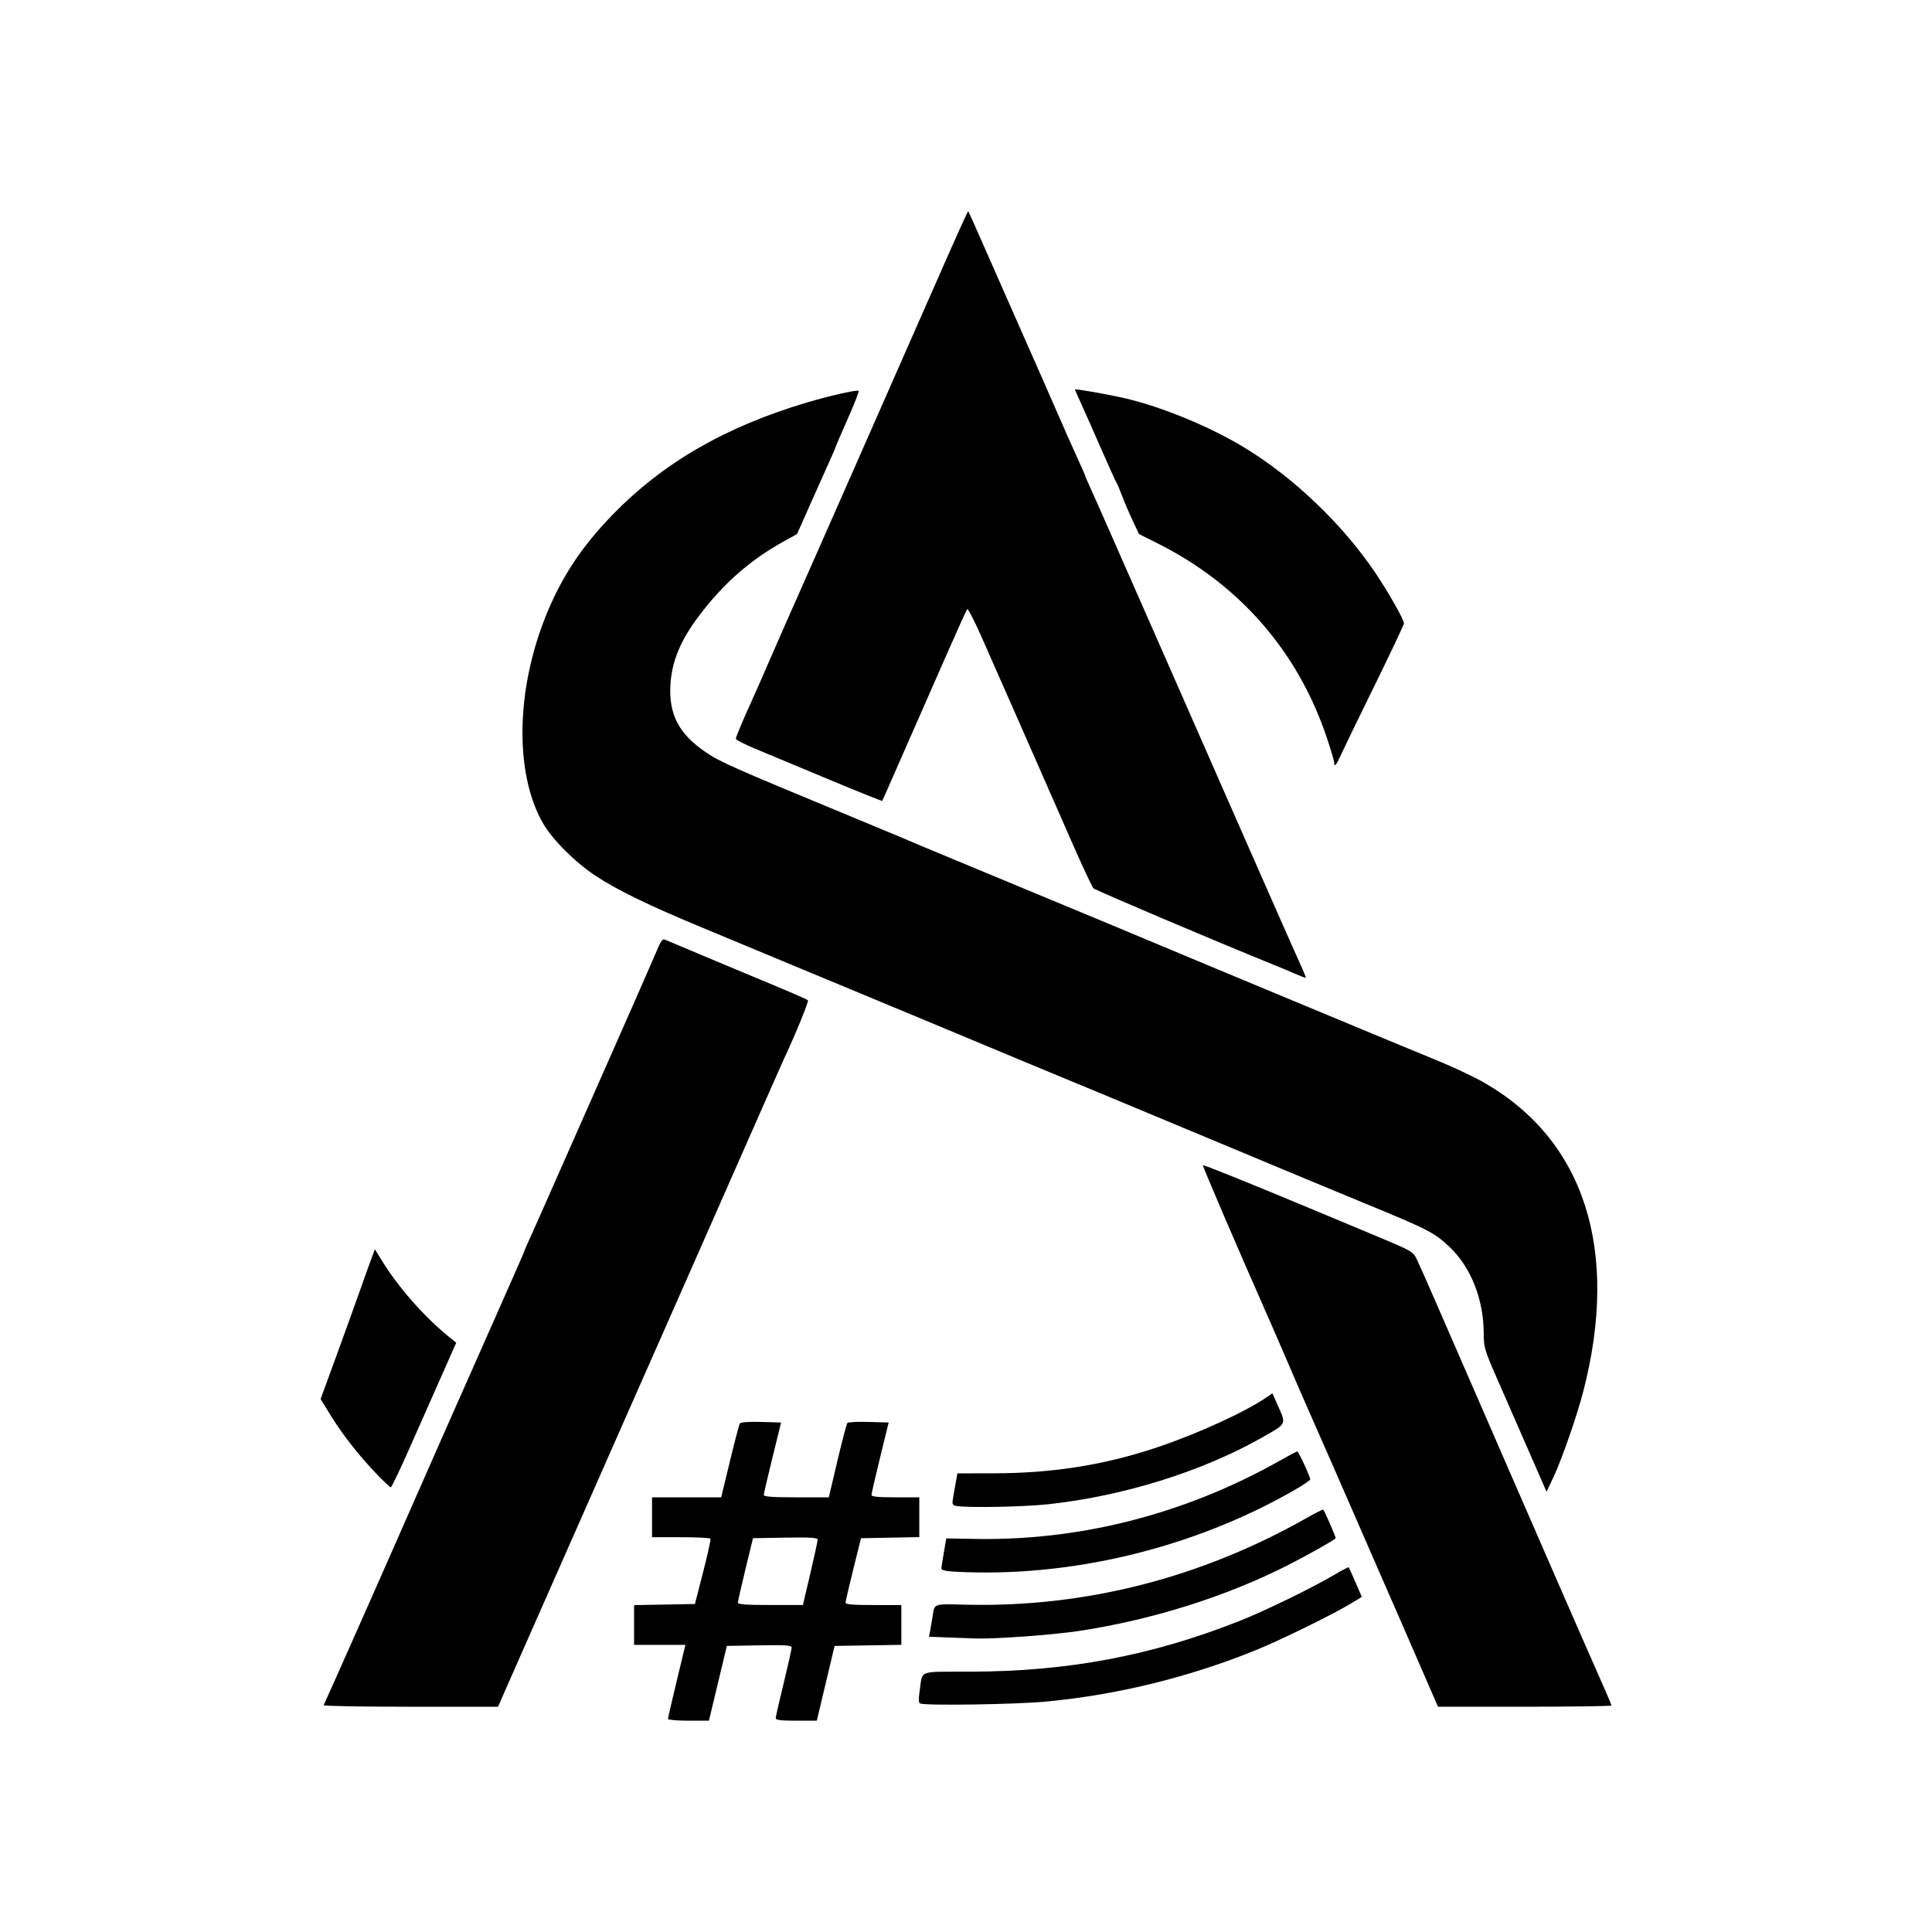
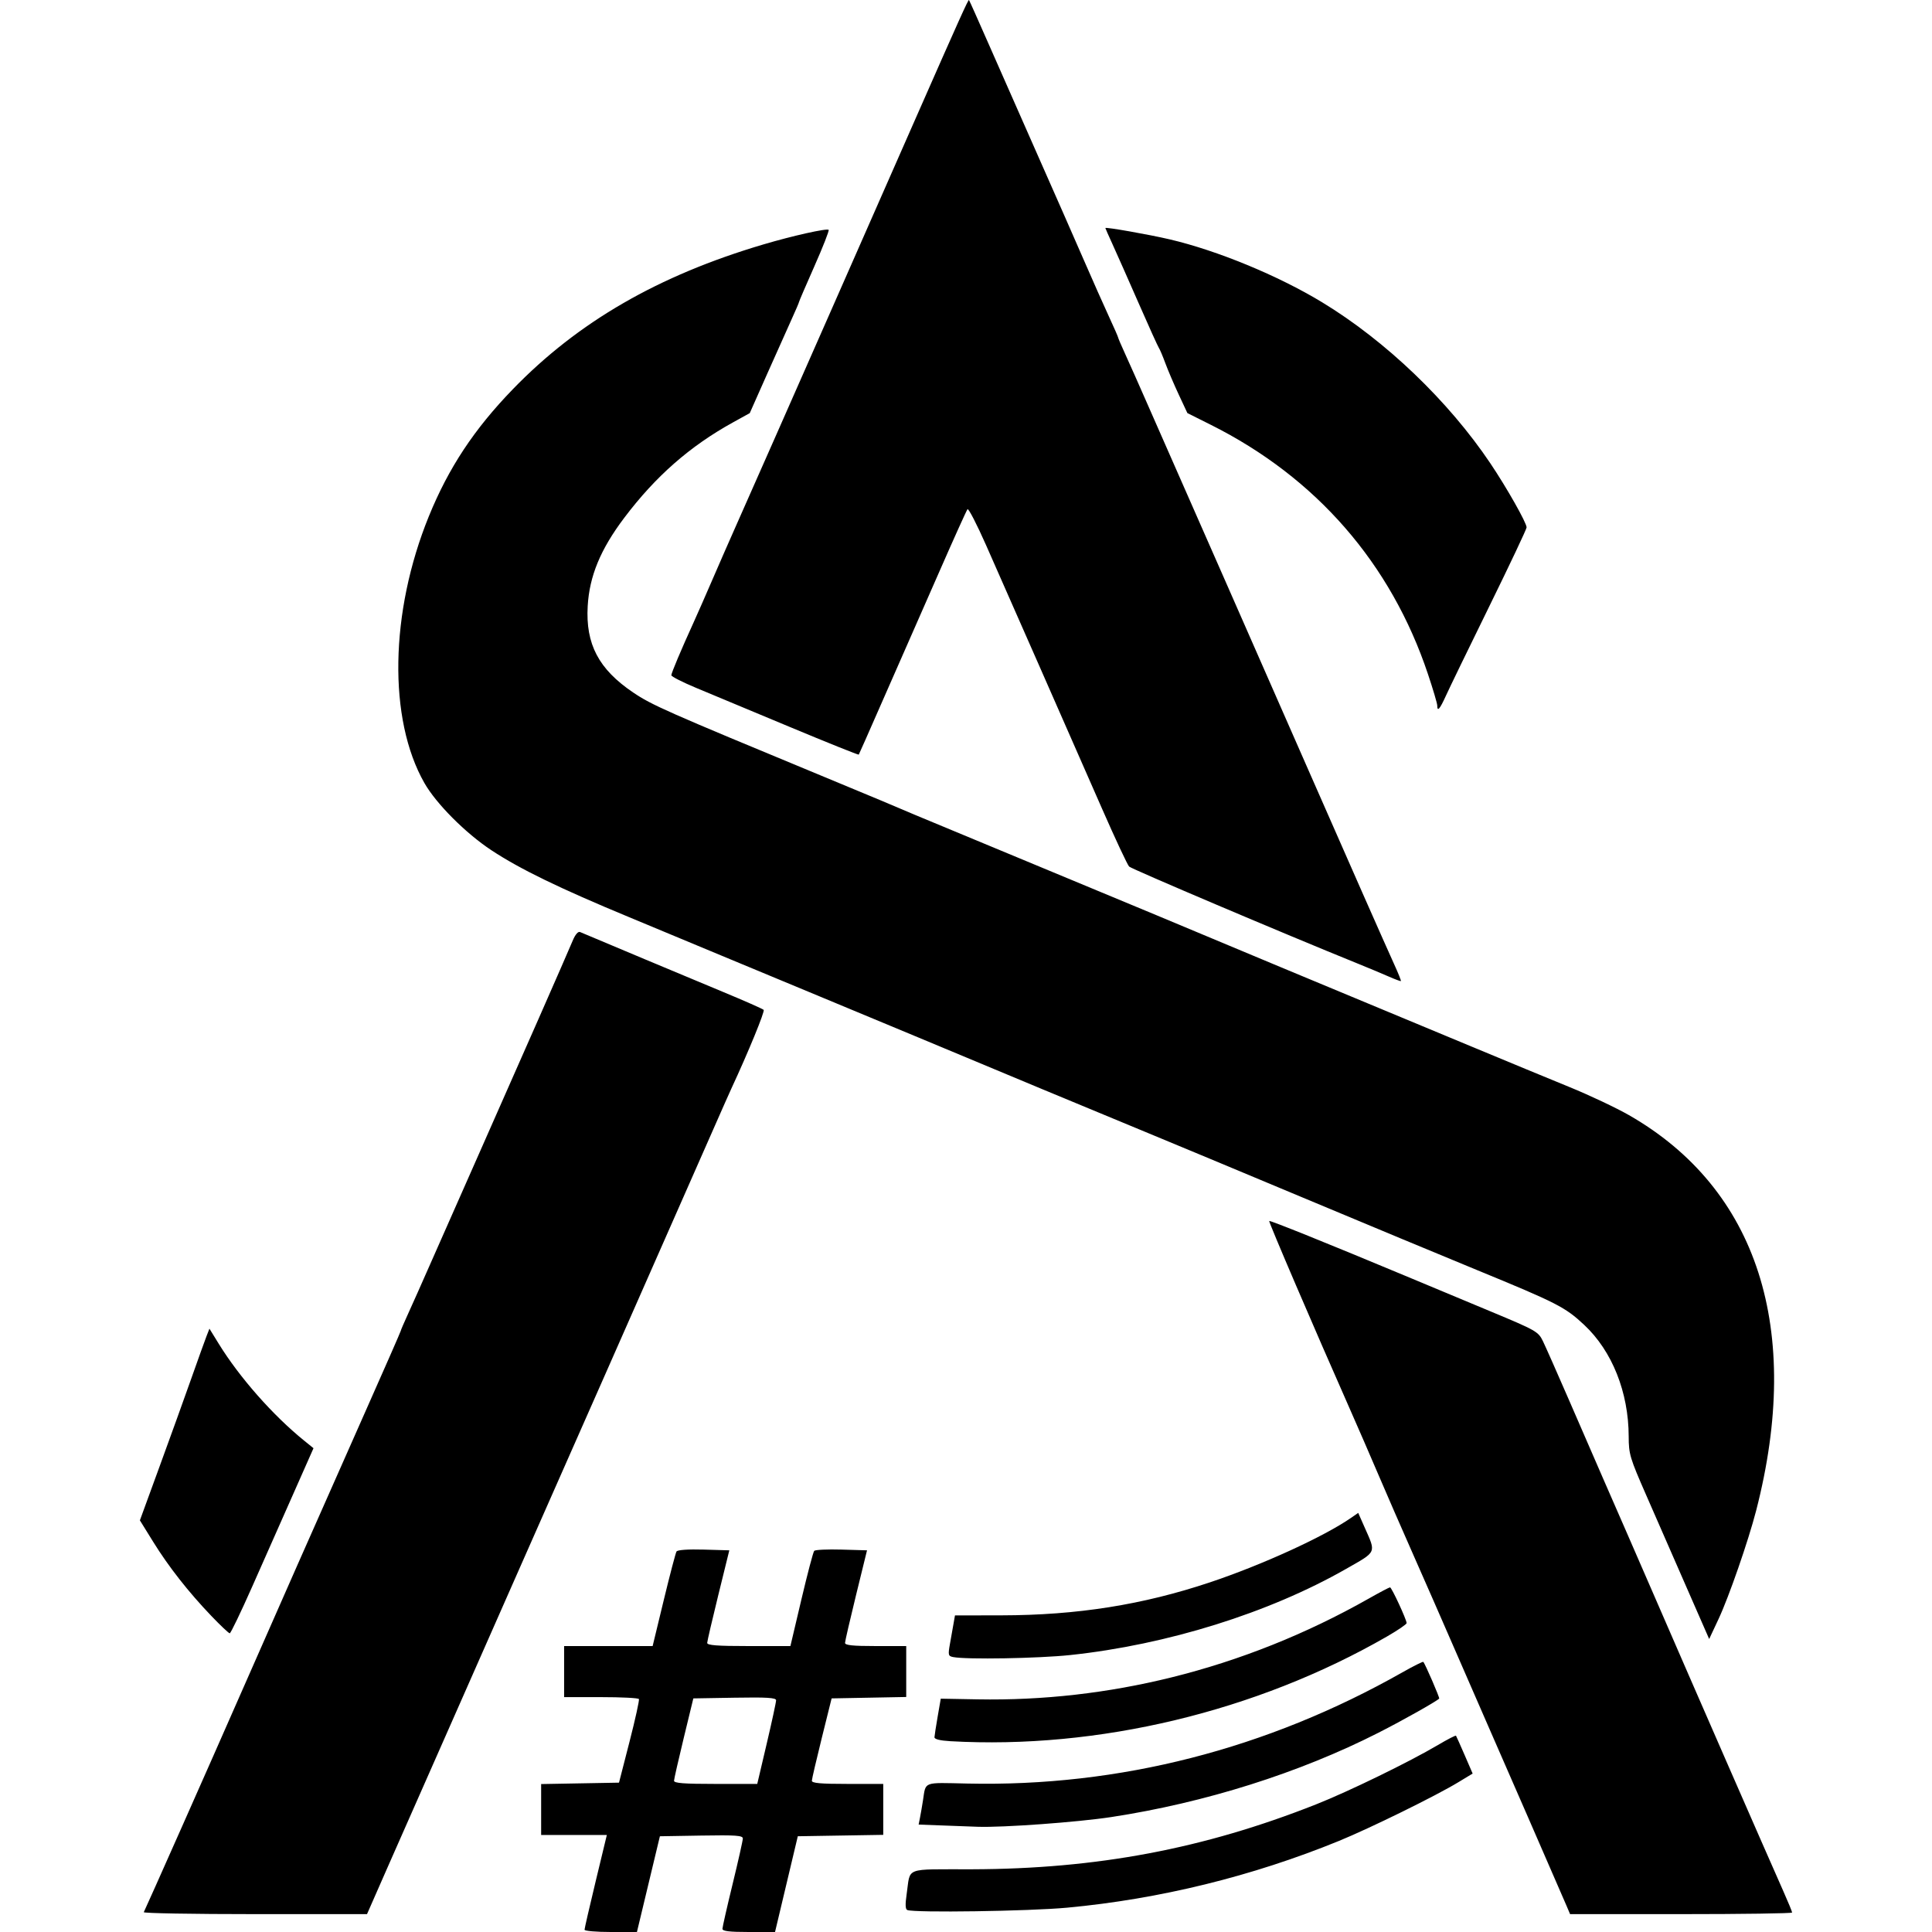
<svg xmlns="http://www.w3.org/2000/svg" version="1.0" width="512" height="512" viewBox="0 0 384 384" preserveAspectRatio="xMidYMid" id="svg1" xml:space="preserve">
  <defs id="defs1" />
  <g transform="matrix(0.1,0,0,-0.1,0,340)" fill="#000000" stroke="none" id="g1" />
-   <path style="fill:#000000;stroke-width:1.057" d="m 132.768,341.646 c 0,-0.195 0.779,-3.584 1.731,-7.532 l 1.731,-7.178 h -5.101 -5.101 v -3.954 -3.954 l 6.046,-0.109 6.046,-0.109 1.629,-6.343 c 0.896,-3.489 1.554,-6.477 1.463,-6.64 -0.091,-0.164 -2.742,-0.297 -5.89,-0.297 h -5.725 v -3.964 -3.964 h 6.872 6.872 l 1.727,-7.136 c 0.95,-3.925 1.841,-7.321 1.98,-7.547 0.155,-0.251 1.792,-0.366 4.226,-0.297 l 3.973,0.114 -1.708,6.938 c -0.939,3.816 -1.716,7.161 -1.726,7.433 -0.013,0.377 1.531,0.496 6.452,0.496 h 6.469 l 1.705,-7.235 c 0.938,-3.979 1.833,-7.375 1.989,-7.547 0.156,-0.172 2.065,-0.261 4.243,-0.198 l 3.959,0.114 -1.701,6.938 c -0.935,3.816 -1.707,7.161 -1.714,7.433 -0.009,0.37 1.196,0.496 4.744,0.496 h 4.757 v 3.954 3.954 l -5.792,0.11 -5.792,0.11 -1.527,6.145 c -0.84,3.38 -1.533,6.368 -1.542,6.64 -0.011,0.374 1.351,0.496 5.535,0.496 h 5.55 v 3.955 3.955 l -6.634,0.109 -6.634,0.109 -1.767,7.433 L 162.347,342 h -4.086 c -3.007,0 -4.085,-0.131 -4.081,-0.496 0.004,-0.273 0.716,-3.414 1.586,-6.98 0.869,-3.566 1.581,-6.737 1.581,-7.046 0,-0.466 -1.095,-0.543 -6.439,-0.453 l -6.439,0.109 -1.782,7.433 L 140.904,342 h -4.068 c -2.237,0 -4.068,-0.159 -4.068,-0.354 z m 28.285,-28.883 c 0.808,-3.434 1.464,-6.471 1.458,-6.749 -0.008,-0.393 -1.44,-0.481 -6.43,-0.396 l -6.42,0.109 -1.49,6.145 c -0.82,3.38 -1.499,6.368 -1.509,6.64 -0.014,0.377 1.53,0.496 6.452,0.496 h 6.471 z m -96.726,26.157 c 0.187,-0.303 10.751,-24.107 14.731,-33.194 3.802,-8.682 13.899,-31.537 19.573,-44.305 3.077,-6.925 5.595,-12.665 5.595,-12.757 0,-0.092 0.516,-1.294 1.147,-2.672 0.631,-1.378 2.166,-4.824 3.411,-7.659 1.245,-2.834 4.636,-10.505 7.535,-17.046 6.247,-14.094 13.723,-31.094 14.618,-33.244 0.389,-0.934 0.831,-1.447 1.135,-1.318 2.477,1.056 17.236,7.239 22.103,9.258 3.38,1.403 6.262,2.675 6.406,2.827 0.214,0.226 -2.404,6.607 -4.993,12.17 -0.304,0.654 -1.571,3.508 -2.814,6.343 -1.243,2.834 -4.272,9.703 -6.73,15.263 -2.458,5.56 -6.824,15.461 -9.702,22.002 -2.878,6.541 -5.912,13.409 -6.742,15.263 -0.83,1.853 -3.864,8.721 -6.741,15.263 -2.878,6.541 -7.956,18.047 -11.284,25.57 -3.329,7.522 -7.522,17.022 -9.319,21.11 l -3.267,7.433 H 81.564 c -9.584,0 -17.34,-0.137 -17.237,-0.305 z m 220.927,-0.984 c -0.677,-1.596 -11.138,-25.598 -12.224,-28.047 -0.435,-0.981 -2.574,-5.887 -4.754,-10.902 -2.18,-5.015 -5.307,-12.151 -6.949,-15.857 -1.642,-3.707 -4.014,-9.148 -5.27,-12.091 -1.256,-2.943 -3.271,-7.582 -4.476,-10.307 -5.471,-12.367 -12.616,-29.024 -12.499,-29.14 0.125,-0.124 9.162,3.518 21.139,8.519 3.271,1.366 9.247,3.859 13.28,5.541 7.065,2.946 7.362,3.115 8.087,4.609 0.414,0.853 2.224,4.94 4.022,9.083 3.839,8.847 7.273,16.73 8.979,20.614 0.67,1.526 2.688,6.164 4.485,10.307 5.76,13.285 17.197,39.451 19.861,45.441 0.739,1.663 1.345,3.134 1.345,3.271 0,0.136 -7.758,0.247 -17.239,0.247 h -17.239 z m -102.375,0.65 c -0.299,-0.124 -0.329,-0.884 -0.097,-2.446 0.641,-4.32 -0.587,-3.849 10.127,-3.879 19.439,-0.054 35.982,-3.173 53.436,-10.075 5.073,-2.006 14.512,-6.603 18.943,-9.226 1.479,-0.875 2.738,-1.523 2.797,-1.44 0.06,0.084 0.666,1.44 1.347,3.014 l 1.238,2.862 -2.252,1.364 c -3.488,2.114 -13.725,7.144 -18.532,9.106 -13.446,5.489 -27.827,9.02 -42.169,10.354 -5.944,0.553 -23.751,0.814 -24.839,0.364 z m 5.262,-13.136 -3.497,-0.133 0.213,-1.074 c 0.117,-0.591 0.324,-1.788 0.459,-2.66 0.467,-3.006 -0.101,-2.79 6.918,-2.634 23.542,0.522 46.492,-5.347 67.528,-17.267 1.71,-0.969 3.171,-1.7 3.247,-1.625 0.278,0.278 2.578,5.588 2.467,5.698 -0.462,0.462 -5.645,3.376 -9.418,5.295 -12.293,6.252 -26.953,10.881 -41.489,13.099 -5.24,0.8 -16.889,1.647 -20.751,1.51 -1.199,-0.043 -3.754,-0.137 -5.677,-0.21 z m 1.416,-13.08 c -1.606,-0.091 -2.469,-0.308 -2.453,-0.617 0.013,-0.262 0.239,-1.716 0.501,-3.231 l 0.477,-2.754 5.743,0.105 c 10.129,0.186 20.241,-0.973 30.104,-3.416 10.593,-2.624 20.898,-6.73 30.629,-12.243 1.682,-0.953 3.161,-1.733 3.287,-1.733 0.247,0 2.574,5.018 2.574,5.552 0,0.179 -1.383,1.12 -3.072,2.093 -20.238,11.647 -44.858,17.546 -67.789,16.244 z m 0.451,-13.061 c -0.769,-0.151 -0.81,-0.316 -0.505,-2.027 0.183,-1.024 0.433,-2.442 0.558,-3.151 l 0.226,-1.288 7.217,-0.012 c 11.748,-0.02 21.914,-1.629 32.372,-5.123 8.107,-2.709 17.715,-7.101 21.929,-10.025 l 1.098,-0.762 0.973,2.199 c 1.814,4.102 1.972,3.741 -2.848,6.493 -11.986,6.844 -27.81,11.787 -42.84,13.382 -4.952,0.526 -16.122,0.719 -18.178,0.314 z m 113.855,-10.878 c -1.942,-4.442 -4.752,-10.861 -6.243,-14.266 -2.542,-5.802 -2.713,-6.373 -2.719,-9.118 -0.016,-6.859 -2.57,-13.26 -6.91,-17.319 -2.949,-2.759 -4.209,-3.403 -16.671,-8.526 -5.015,-2.061 -17.324,-7.183 -27.354,-11.381 -10.03,-4.198 -20.287,-8.476 -22.795,-9.506 -5.599,-2.3 -28.572,-11.859 -36.67,-15.258 -3.271,-1.373 -10.139,-4.23 -15.263,-6.349 -5.124,-2.119 -11.992,-4.974 -15.263,-6.343 -3.271,-1.369 -9.693,-4.043 -14.271,-5.941 -10.804,-4.478 -16.993,-7.486 -21.407,-10.403 -4.026,-2.66 -8.565,-7.216 -10.401,-10.439 -5.645,-9.91 -5.369,-26.515 0.688,-41.402 3.066,-7.534 7.044,-13.551 13.07,-19.768 10.119,-10.439 22.558,-17.625 38.862,-22.451 4.582,-1.356 9.881,-2.541 10.153,-2.269 0.11,0.11 -0.881,2.638 -2.202,5.619 -1.321,2.981 -2.401,5.494 -2.401,5.584 0,0.09 -0.511,1.283 -1.135,2.651 -0.625,1.368 -2.346,5.214 -3.825,8.546 l -2.689,6.059 -2.617,1.446 c -6.701,3.703 -12.025,8.379 -16.891,14.836 -3.673,4.873 -5.39,9.029 -5.657,13.685 -0.338,5.907 1.705,9.792 7.05,13.406 2.896,1.958 5.16,2.96 29.134,12.887 8.142,3.371 11.771,4.89 14.668,6.136 0.654,0.281 7.968,3.32 16.254,6.753 8.285,3.433 17.829,7.399 21.209,8.813 3.38,1.414 8.464,3.54 11.298,4.724 2.834,1.184 6.402,2.675 7.929,3.315 1.526,0.639 6.7,2.792 11.496,4.784 4.797,1.992 13.003,5.406 18.236,7.586 5.233,2.181 12.053,5.001 15.157,6.267 3.103,1.266 7.266,3.231 9.25,4.367 19.997,11.444 27.016,33.277 19.75,61.432 -1.21,4.687 -4.225,13.381 -5.827,16.797 l -1.463,3.121 z m -229.028,4.511 c -3.568,-3.726 -6.647,-7.649 -9.059,-11.545 l -2.055,-3.319 3.06,-8.376 c 1.683,-4.607 3.911,-10.784 4.95,-13.728 1.039,-2.943 2.092,-5.871 2.34,-6.506 l 0.45,-1.154 1.443,2.343 c 3.219,5.226 8.412,11.116 13.262,15.042 l 1.453,1.177 -3.158,7.136 c -1.737,3.925 -4.602,10.391 -6.366,14.371 -1.764,3.979 -3.331,7.235 -3.483,7.235 -0.151,0 -1.428,-1.204 -2.838,-2.676 z M 257.643,193.639 c -0.981,-0.433 -3.211,-1.366 -4.955,-2.072 -11.227,-4.545 -34.965,-14.621 -35.356,-15.008 -0.259,-0.256 -2.152,-4.3 -4.208,-8.988 -5.145,-11.733 -14.884,-33.863 -18.021,-40.95 -1.428,-3.226 -2.718,-5.724 -2.868,-5.55 -0.149,0.174 -2.106,4.508 -4.35,9.632 -2.243,5.124 -4.477,10.208 -4.965,11.298 -0.487,1.09 -2.369,5.372 -4.182,9.514 -1.813,4.143 -3.338,7.591 -3.39,7.663 -0.052,0.072 -4.882,-1.867 -10.733,-4.309 -5.851,-2.442 -12.378,-5.165 -14.504,-6.05 -2.126,-0.886 -3.865,-1.771 -3.865,-1.968 0,-0.351 1.508,-3.929 3.464,-8.22 0.547,-1.199 1.841,-4.143 2.876,-6.541 1.035,-2.398 2.598,-5.966 3.472,-7.929 1.95,-4.378 10.957,-24.773 14.967,-33.895 0.719,-1.635 2.996,-6.809 5.061,-11.496 2.064,-4.688 5.755,-13.072 8.203,-18.632 6.663,-15.139 8.064,-18.247 8.175,-18.136 0.055,0.055 1.47,3.222 3.144,7.037 1.674,3.815 5.098,11.574 7.609,17.243 2.511,5.669 5.689,12.894 7.062,16.055 1.373,3.162 3.137,7.132 3.919,8.822 0.782,1.691 1.422,3.15 1.422,3.243 0,0.093 0.516,1.296 1.147,2.674 0.631,1.378 2.044,4.557 3.142,7.064 1.833,4.188 4.404,10.03 12.476,28.345 3.342,7.583 7.448,16.925 12.457,28.345 6.09,13.884 12.452,28.292 13.637,30.882 0.638,1.395 1.113,2.577 1.054,2.625 -0.058,0.049 -0.909,-0.266 -1.89,-0.7 z m 7.532,-42.09 c 0,-0.309 -0.646,-2.494 -1.436,-4.856 -5.751,-17.202 -17.368,-30.544 -33.722,-38.728 l -3.641,-1.822 -1.346,-2.883 c -0.74,-1.586 -1.675,-3.775 -2.076,-4.865 -0.401,-1.09 -0.855,-2.161 -1.007,-2.379 -0.152,-0.218 -1.565,-3.34 -3.14,-6.938 -1.574,-3.598 -3.381,-7.676 -4.015,-9.063 -0.634,-1.387 -1.153,-2.561 -1.153,-2.608 0,-0.189 6.75,1.001 9.996,1.761 7.394,1.732 16.835,5.629 23.651,9.762 9.865,5.981 19.65,15.35 26.153,25.039 2.558,3.811 5.611,9.212 5.611,9.925 0,0.251 -2.607,5.766 -5.793,12.255 -3.186,6.489 -6.217,12.735 -6.734,13.88 -0.95,2.101 -1.348,2.549 -1.348,1.52 z" id="path17" />
+   <path style="fill:#000000;stroke-width:1.353" d="m 116.183,383.547 c 0,-0.249 0.997,-4.588 2.215,-9.641 l 2.216,-9.188 h -6.529 -6.529 v -5.061 -5.061 l 7.738,-0.14 7.738,-0.14 2.085,-8.119 c 1.147,-4.465 1.989,-8.29 1.873,-8.499 -0.116,-0.209 -3.509,-0.381 -7.54,-0.381 h -7.328 v -5.074 -5.074 h 8.797 8.797 l 2.21,-9.135 c 1.216,-5.024 2.356,-9.371 2.535,-9.66 0.199,-0.322 2.293,-0.469 5.41,-0.38 l 5.085,0.146 -2.186,8.88 c -1.202,4.884 -2.196,9.165 -2.209,9.514 -0.017,0.482 1.96,0.634 8.258,0.634 h 8.281 l 2.183,-9.261 c 1.2,-5.093 2.346,-9.44 2.546,-9.66 0.2,-0.22 2.644,-0.334 5.431,-0.254 l 5.067,0.146 -2.177,8.88 c -1.197,4.884 -2.184,9.165 -2.193,9.514 -0.011,0.473 1.531,0.634 6.073,0.634 h 6.089 v 5.061 5.061 l -7.414,0.14 -7.414,0.14 -1.954,7.865 c -1.075,4.326 -1.963,8.151 -1.973,8.499 -0.015,0.478 1.73,0.634 7.085,0.634 h 7.104 v 5.062 5.062 l -8.492,0.139 -8.492,0.139 -2.262,9.514 L 154.044,384 h -5.23 c -3.849,0 -5.228,-0.167 -5.223,-0.634 0.005,-0.349 0.917,-4.369 2.03,-8.934 1.113,-4.565 2.023,-8.624 2.023,-9.019 0,-0.597 -1.402,-0.696 -8.243,-0.58 l -8.243,0.139 -2.281,9.514 -2.281,9.514 h -5.207 c -2.864,0 -5.207,-0.204 -5.207,-0.453 z m 36.205,-36.97 c 1.034,-4.396 1.873,-8.283 1.866,-8.639 -0.01,-0.503 -1.843,-0.616 -8.231,-0.507 l -8.217,0.139 -1.907,7.865 c -1.049,4.326 -1.918,8.151 -1.931,8.499 -0.018,0.483 1.958,0.634 8.259,0.634 h 8.283 z M 28.579,380.058 c 0.24,-0.388 13.761,-30.857 18.855,-42.488 4.867,-11.113 17.791,-40.368 25.053,-56.71 3.939,-8.864 7.161,-16.212 7.161,-16.329 0,-0.117 0.661,-1.657 1.469,-3.42 0.808,-1.764 2.772,-6.175 4.366,-9.803 1.594,-3.628 5.934,-13.447 9.645,-21.819 7.996,-18.04 17.565,-39.801 18.712,-42.553 0.498,-1.195 1.064,-1.852 1.453,-1.687 3.17,1.352 22.063,9.265 28.292,11.851 4.326,1.795 8.016,3.424 8.2,3.618 0.274,0.289 -3.078,8.457 -6.391,15.577 -0.39,0.837 -2.01,4.491 -3.602,8.119 -1.591,3.628 -5.468,12.419 -8.614,19.536 -3.146,7.117 -8.735,19.79 -12.419,28.162 -3.684,8.373 -7.568,17.164 -8.63,19.536 -1.063,2.372 -4.946,11.163 -8.629,19.536 -3.683,8.373 -10.183,23.101 -14.444,32.729 -4.261,9.628 -9.628,21.788 -11.928,27.021 l -4.181,9.514 h -22.304 c -12.267,0 -22.196,-0.175 -22.063,-0.39 z m 282.786,-1.259 c -0.867,-2.042 -14.257,-32.765 -15.647,-35.901 -0.557,-1.256 -3.295,-7.535 -6.085,-13.954 -2.79,-6.419 -6.793,-15.553 -8.895,-20.297 -2.102,-4.744 -5.138,-11.709 -6.746,-15.477 -1.608,-3.768 -4.187,-9.705 -5.73,-13.193 -7.002,-15.829 -16.148,-37.151 -15.999,-37.299 0.16,-0.159 11.727,4.503 27.058,10.905 4.186,1.748 11.836,4.94 16.999,7.093 9.043,3.771 9.423,3.988 10.352,5.899 0.53,1.092 2.847,6.323 5.148,11.626 4.914,11.324 9.309,21.414 11.493,26.386 0.858,1.954 3.441,7.891 5.741,13.193 7.373,17.005 22.012,50.497 25.422,58.165 0.947,2.128 1.721,4.012 1.721,4.186 0,0.174 -9.93,0.317 -22.066,0.317 h -22.066 z m -131.039,0.832 c -0.382,-0.158 -0.421,-1.132 -0.125,-3.131 0.82,-5.529 -0.752,-4.927 12.963,-4.965 24.881,-0.069 46.057,-4.062 68.398,-12.896 6.493,-2.567 18.576,-8.452 24.247,-11.809 1.893,-1.121 3.504,-1.95 3.581,-1.843 0.076,0.107 0.852,1.843 1.724,3.858 l 1.585,3.664 -2.882,1.746 c -4.465,2.705 -17.568,9.144 -23.72,11.655 -17.21,7.026 -35.619,11.546 -53.976,13.254 -7.608,0.708 -30.401,1.042 -31.794,0.466 z m 6.735,-16.814 -4.476,-0.17 0.272,-1.375 c 0.15,-0.756 0.414,-2.289 0.588,-3.405 0.598,-3.848 -0.129,-3.571 8.855,-3.372 30.134,0.668 59.51,-6.844 86.436,-22.102 2.189,-1.24 4.059,-2.176 4.156,-2.08 0.356,0.356 3.299,7.153 3.158,7.294 -0.592,0.592 -7.226,4.322 -12.056,6.778 -15.736,8.003 -34.5,13.927 -53.105,16.767 -6.707,1.024 -21.618,2.109 -26.561,1.933 -1.535,-0.054 -4.805,-0.176 -7.267,-0.269 z m 1.812,-16.743 c -2.055,-0.117 -3.16,-0.395 -3.14,-0.79 0.017,-0.336 0.306,-2.196 0.641,-4.135 l 0.61,-3.525 7.351,0.135 c 12.965,0.238 25.909,-1.245 38.533,-4.372 13.559,-3.359 26.75,-8.614 39.205,-15.671 2.153,-1.22 4.047,-2.218 4.208,-2.218 0.317,0 3.295,6.424 3.295,7.107 0,0.229 -1.77,1.434 -3.933,2.679 -25.904,14.908 -57.418,22.459 -86.77,20.792 z m 0.578,-16.718 c -0.984,-0.194 -1.037,-0.405 -0.646,-2.595 0.234,-1.311 0.555,-3.126 0.714,-4.033 l 0.289,-1.649 9.238,-0.016 c 15.038,-0.026 28.05,-2.085 41.436,-6.558 10.377,-3.467 22.676,-9.09 28.069,-12.832 l 1.405,-0.975 1.245,2.815 c 2.322,5.251 2.525,4.788 -3.645,8.311 -15.342,8.76 -35.597,15.087 -54.835,17.129 -6.338,0.673 -20.636,0.92 -23.268,0.402 z m 145.735,-13.924 c -2.486,-5.685 -6.082,-13.902 -7.991,-18.26 -3.254,-7.426 -3.472,-8.158 -3.48,-11.671 -0.021,-8.779 -3.289,-16.972 -8.845,-22.169 -3.775,-3.532 -5.387,-4.356 -21.339,-10.913 -6.419,-2.639 -22.175,-9.194 -35.013,-14.568 -12.838,-5.374 -25.968,-10.849 -29.177,-12.168 -7.166,-2.944 -36.572,-15.179 -46.937,-19.53 -4.186,-1.757 -12.978,-5.414 -19.536,-8.127 -6.559,-2.713 -15.35,-6.366 -19.536,-8.119 -4.186,-1.753 -12.407,-5.175 -18.267,-7.604 -13.829,-5.732 -21.751,-9.582 -27.401,-13.316 -5.153,-3.405 -10.963,-9.237 -13.313,-13.362 -7.226,-12.685 -6.872,-33.939 0.881,-52.994 3.924,-9.644 9.016,-17.345 16.729,-25.303 12.952,-13.362 28.874,-22.56 49.744,-28.738 5.865,-1.736 12.648,-3.252 12.996,-2.905 0.14,0.14 -1.128,3.377 -2.818,7.193 -1.69,3.816 -3.073,7.032 -3.073,7.147 0,0.115 -0.654,1.642 -1.453,3.393 -0.799,1.751 -3.002,6.674 -4.895,10.939 l -3.442,7.755 -3.35,1.851 c -8.578,4.739 -15.392,10.725 -21.62,18.99 -4.701,6.238 -6.899,11.557 -7.24,17.517 -0.433,7.56 2.182,12.533 9.024,17.16 3.707,2.507 6.604,3.788 37.291,16.495 10.421,4.315 15.067,6.259 18.775,7.854 0.837,0.36 10.199,4.25 20.805,8.644 10.605,4.394 22.822,9.47 27.147,11.281 4.326,1.81 10.834,4.532 14.462,6.047 3.628,1.515 8.195,3.424 10.149,4.243 1.954,0.818 8.576,3.574 14.715,6.123 6.14,2.549 16.644,6.919 23.342,9.71 6.698,2.791 15.428,6.401 19.401,8.022 3.972,1.621 9.3,4.136 11.84,5.589 25.596,14.648 34.581,42.594 25.28,78.633 -1.548,6 -5.409,17.128 -7.458,21.501 l -1.872,3.994 z m -293.155,5.774 c -4.568,-4.77 -8.508,-9.791 -11.596,-14.777 l -2.631,-4.248 3.917,-10.721 c 2.154,-5.897 5.006,-13.804 6.336,-17.572 1.33,-3.768 2.678,-7.515 2.995,-8.327 l 0.576,-1.477 1.848,2.999 c 4.121,6.69 10.767,14.228 16.975,19.253 l 1.86,1.506 -4.043,9.134 c -2.223,5.024 -5.89,13.301 -8.148,18.394 -2.258,5.093 -4.264,9.261 -4.458,9.261 -0.194,0 -1.828,-1.541 -3.632,-3.425 z M 276.023,194.098 c -1.256,-0.555 -4.11,-1.748 -6.343,-2.652 -14.37,-5.817 -44.755,-18.715 -45.256,-19.21 -0.331,-0.327 -2.755,-5.504 -5.386,-11.505 -6.586,-15.018 -19.051,-43.345 -23.066,-52.416 -1.828,-4.13 -3.48,-7.326 -3.671,-7.104 -0.191,0.222 -2.696,5.77 -5.568,12.329 -2.871,6.559 -5.731,13.066 -6.355,14.462 -0.624,1.395 -3.033,6.876 -5.353,12.178 -2.32,5.303 -4.273,9.717 -4.34,9.809 -0.067,0.092 -6.249,-2.39 -13.739,-5.515 -7.49,-3.126 -15.844,-6.611 -18.565,-7.744 -2.721,-1.134 -4.947,-2.267 -4.947,-2.518 0,-0.449 1.93,-5.029 4.434,-10.522 0.7,-1.535 2.357,-5.303 3.682,-8.373 1.325,-3.07 3.325,-7.637 4.444,-10.149 2.496,-5.604 14.024,-31.71 19.158,-43.385 0.92,-2.093 3.835,-8.715 6.478,-14.715 2.642,-6 7.367,-16.732 10.499,-23.849 8.529,-19.378 10.322,-23.356 10.464,-23.214 0.071,0.071 1.882,4.124 4.025,9.007 2.143,4.883 6.525,14.815 9.739,22.072 3.214,7.256 7.282,16.504 9.04,20.551 1.758,4.047 4.016,9.128 5.017,11.292 1.001,2.164 1.821,4.032 1.821,4.151 0,0.119 0.66,1.659 1.468,3.423 0.807,1.764 2.617,5.833 4.021,9.042 2.346,5.361 5.637,12.838 15.969,36.281 4.278,9.706 9.533,21.664 15.944,36.281 7.795,17.772 15.939,36.214 17.455,39.528 0.817,1.786 1.424,3.298 1.35,3.36 -0.074,0.062 -1.163,-0.341 -2.419,-0.896 z m 9.641,-53.875 c 0,-0.396 -0.827,-3.193 -1.838,-6.216 -7.361,-22.019 -22.23,-39.096 -43.164,-49.572 l -4.661,-2.332 -1.723,-3.69 c -0.948,-2.03 -2.143,-4.832 -2.657,-6.227 -0.514,-1.395 -1.094,-2.765 -1.289,-3.045 -0.195,-0.279 -2.004,-4.275 -4.019,-8.88 -2.015,-4.605 -4.328,-9.825 -5.14,-11.601 -0.812,-1.776 -1.476,-3.278 -1.476,-3.338 0,-0.241 8.641,1.281 12.794,2.254 9.464,2.217 21.549,7.205 30.274,12.495 12.627,7.656 25.152,19.648 33.475,32.05 3.274,4.878 7.183,11.792 7.183,12.705 0,0.322 -3.337,7.381 -7.415,15.687 -4.078,8.306 -7.957,16.301 -8.62,17.766 -1.216,2.689 -1.725,3.263 -1.725,1.945 z" id="path17" />
</svg>
